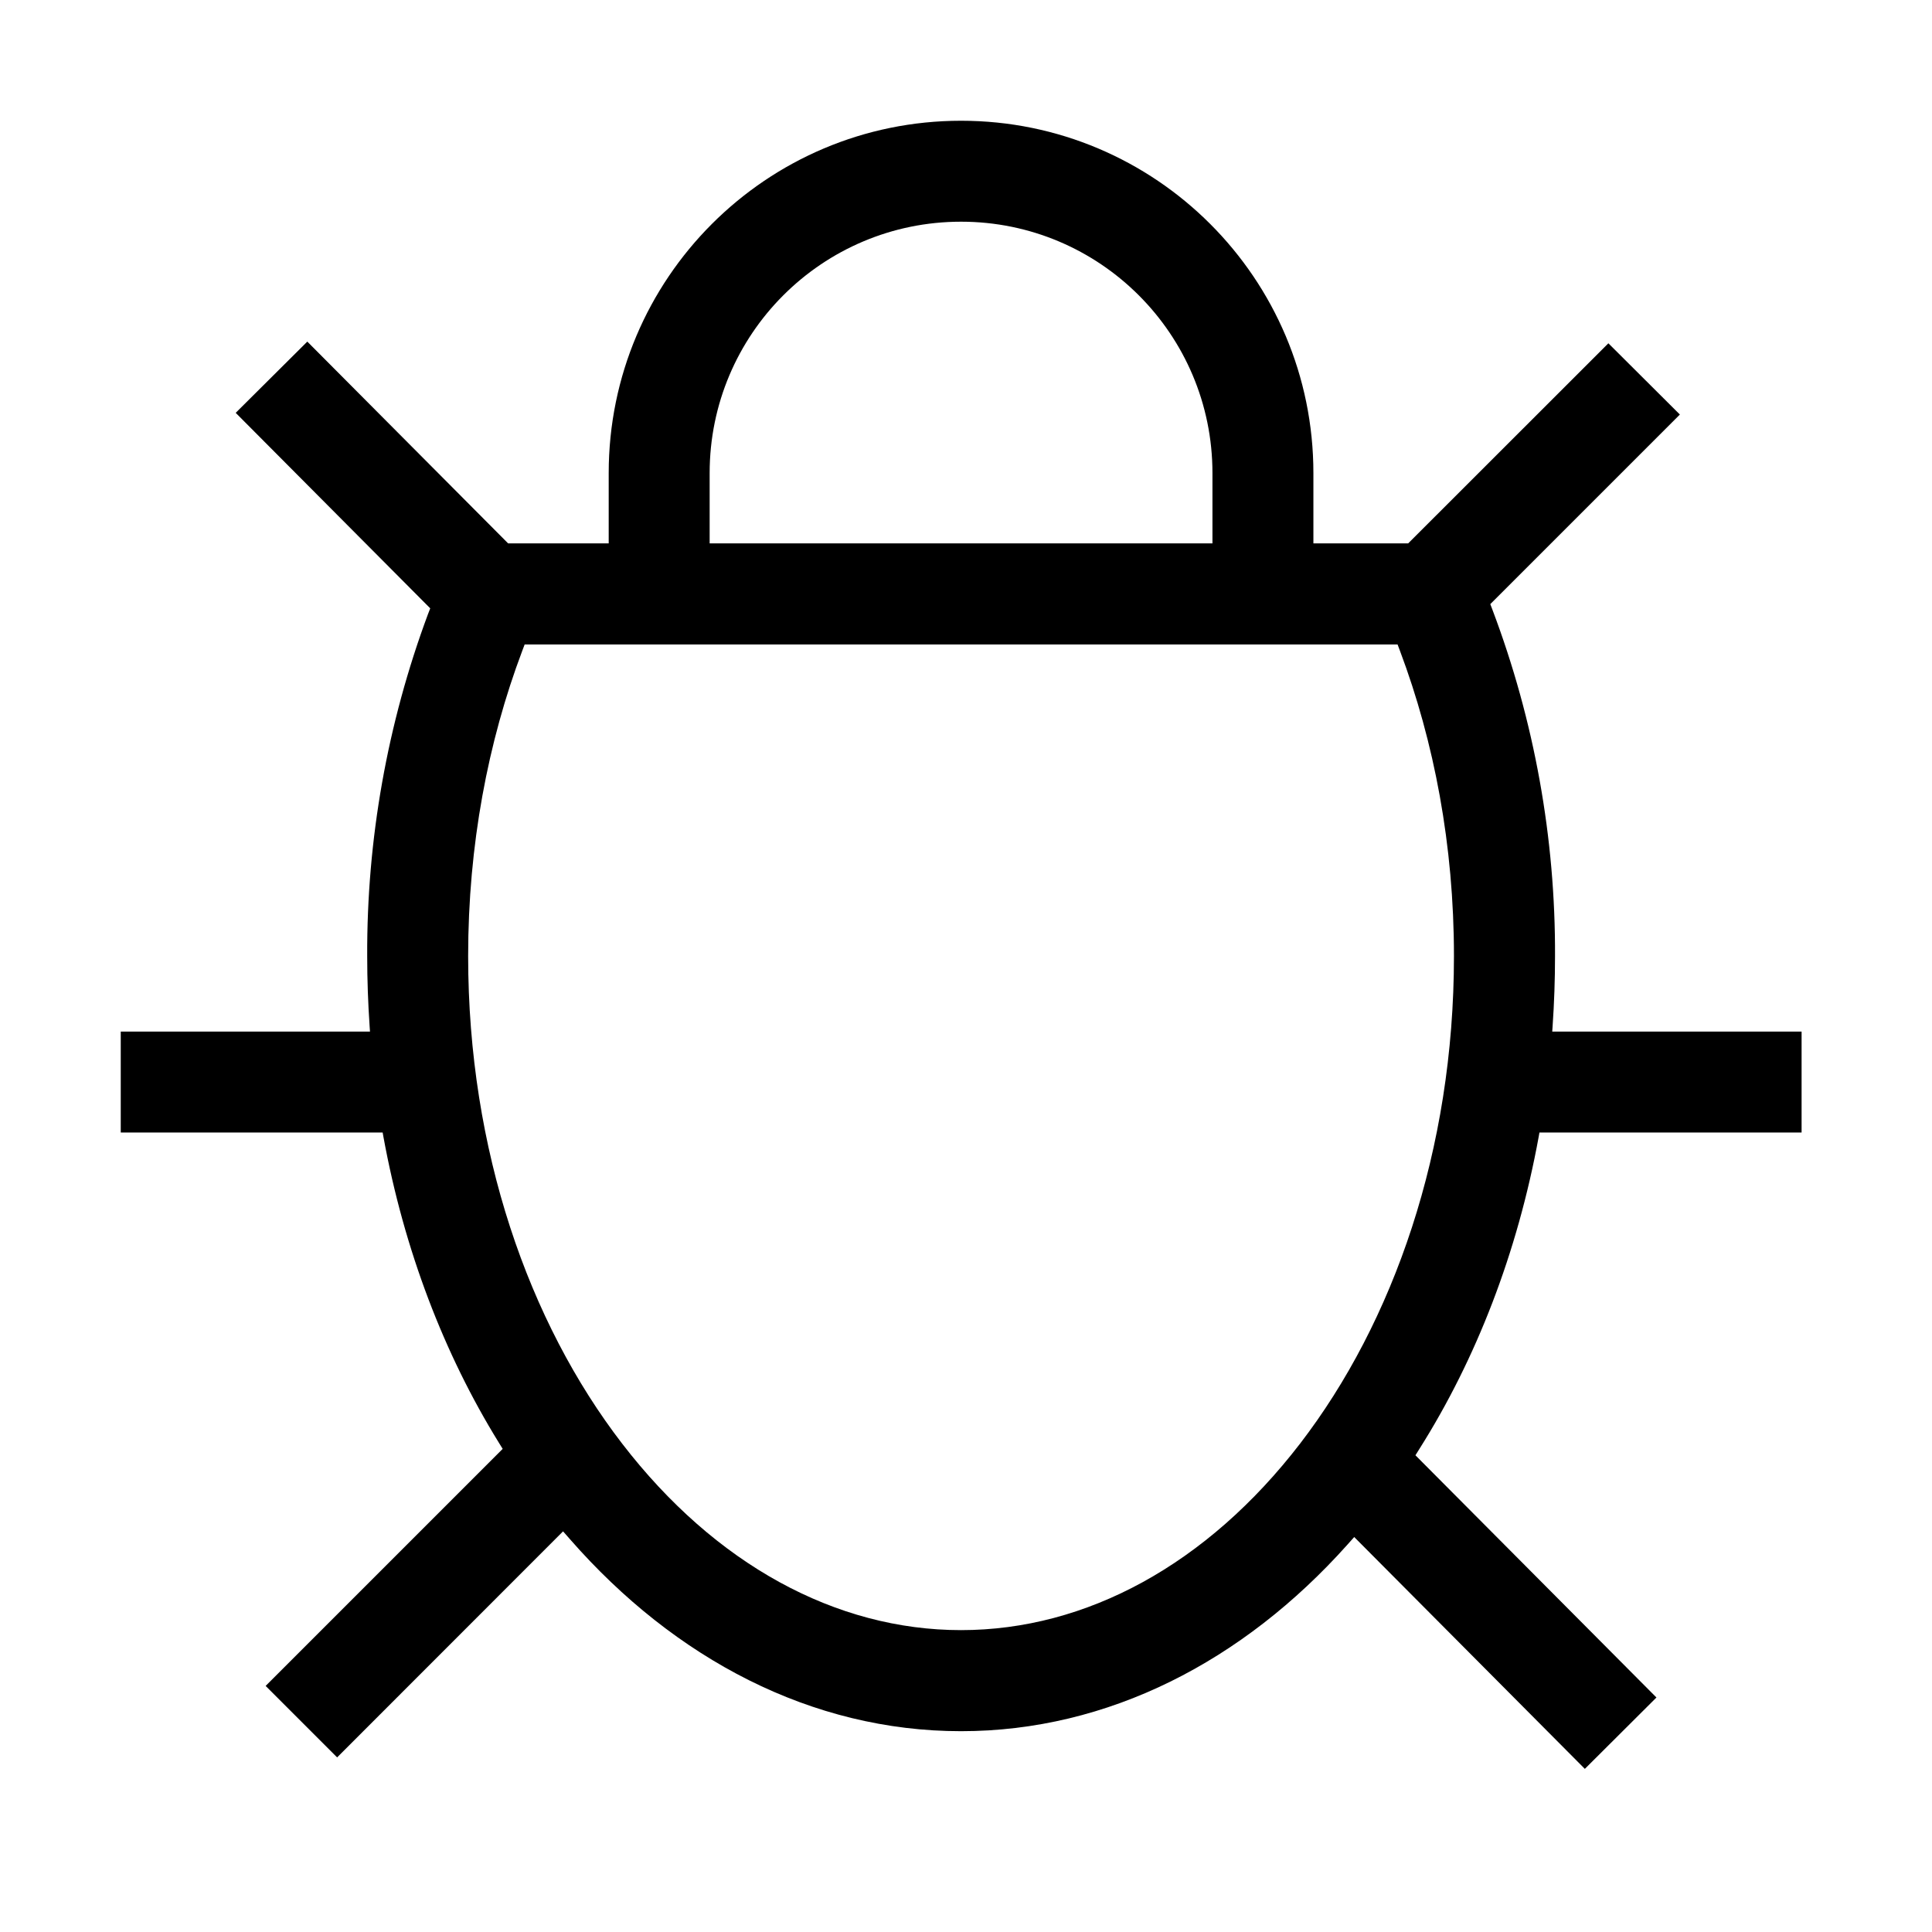
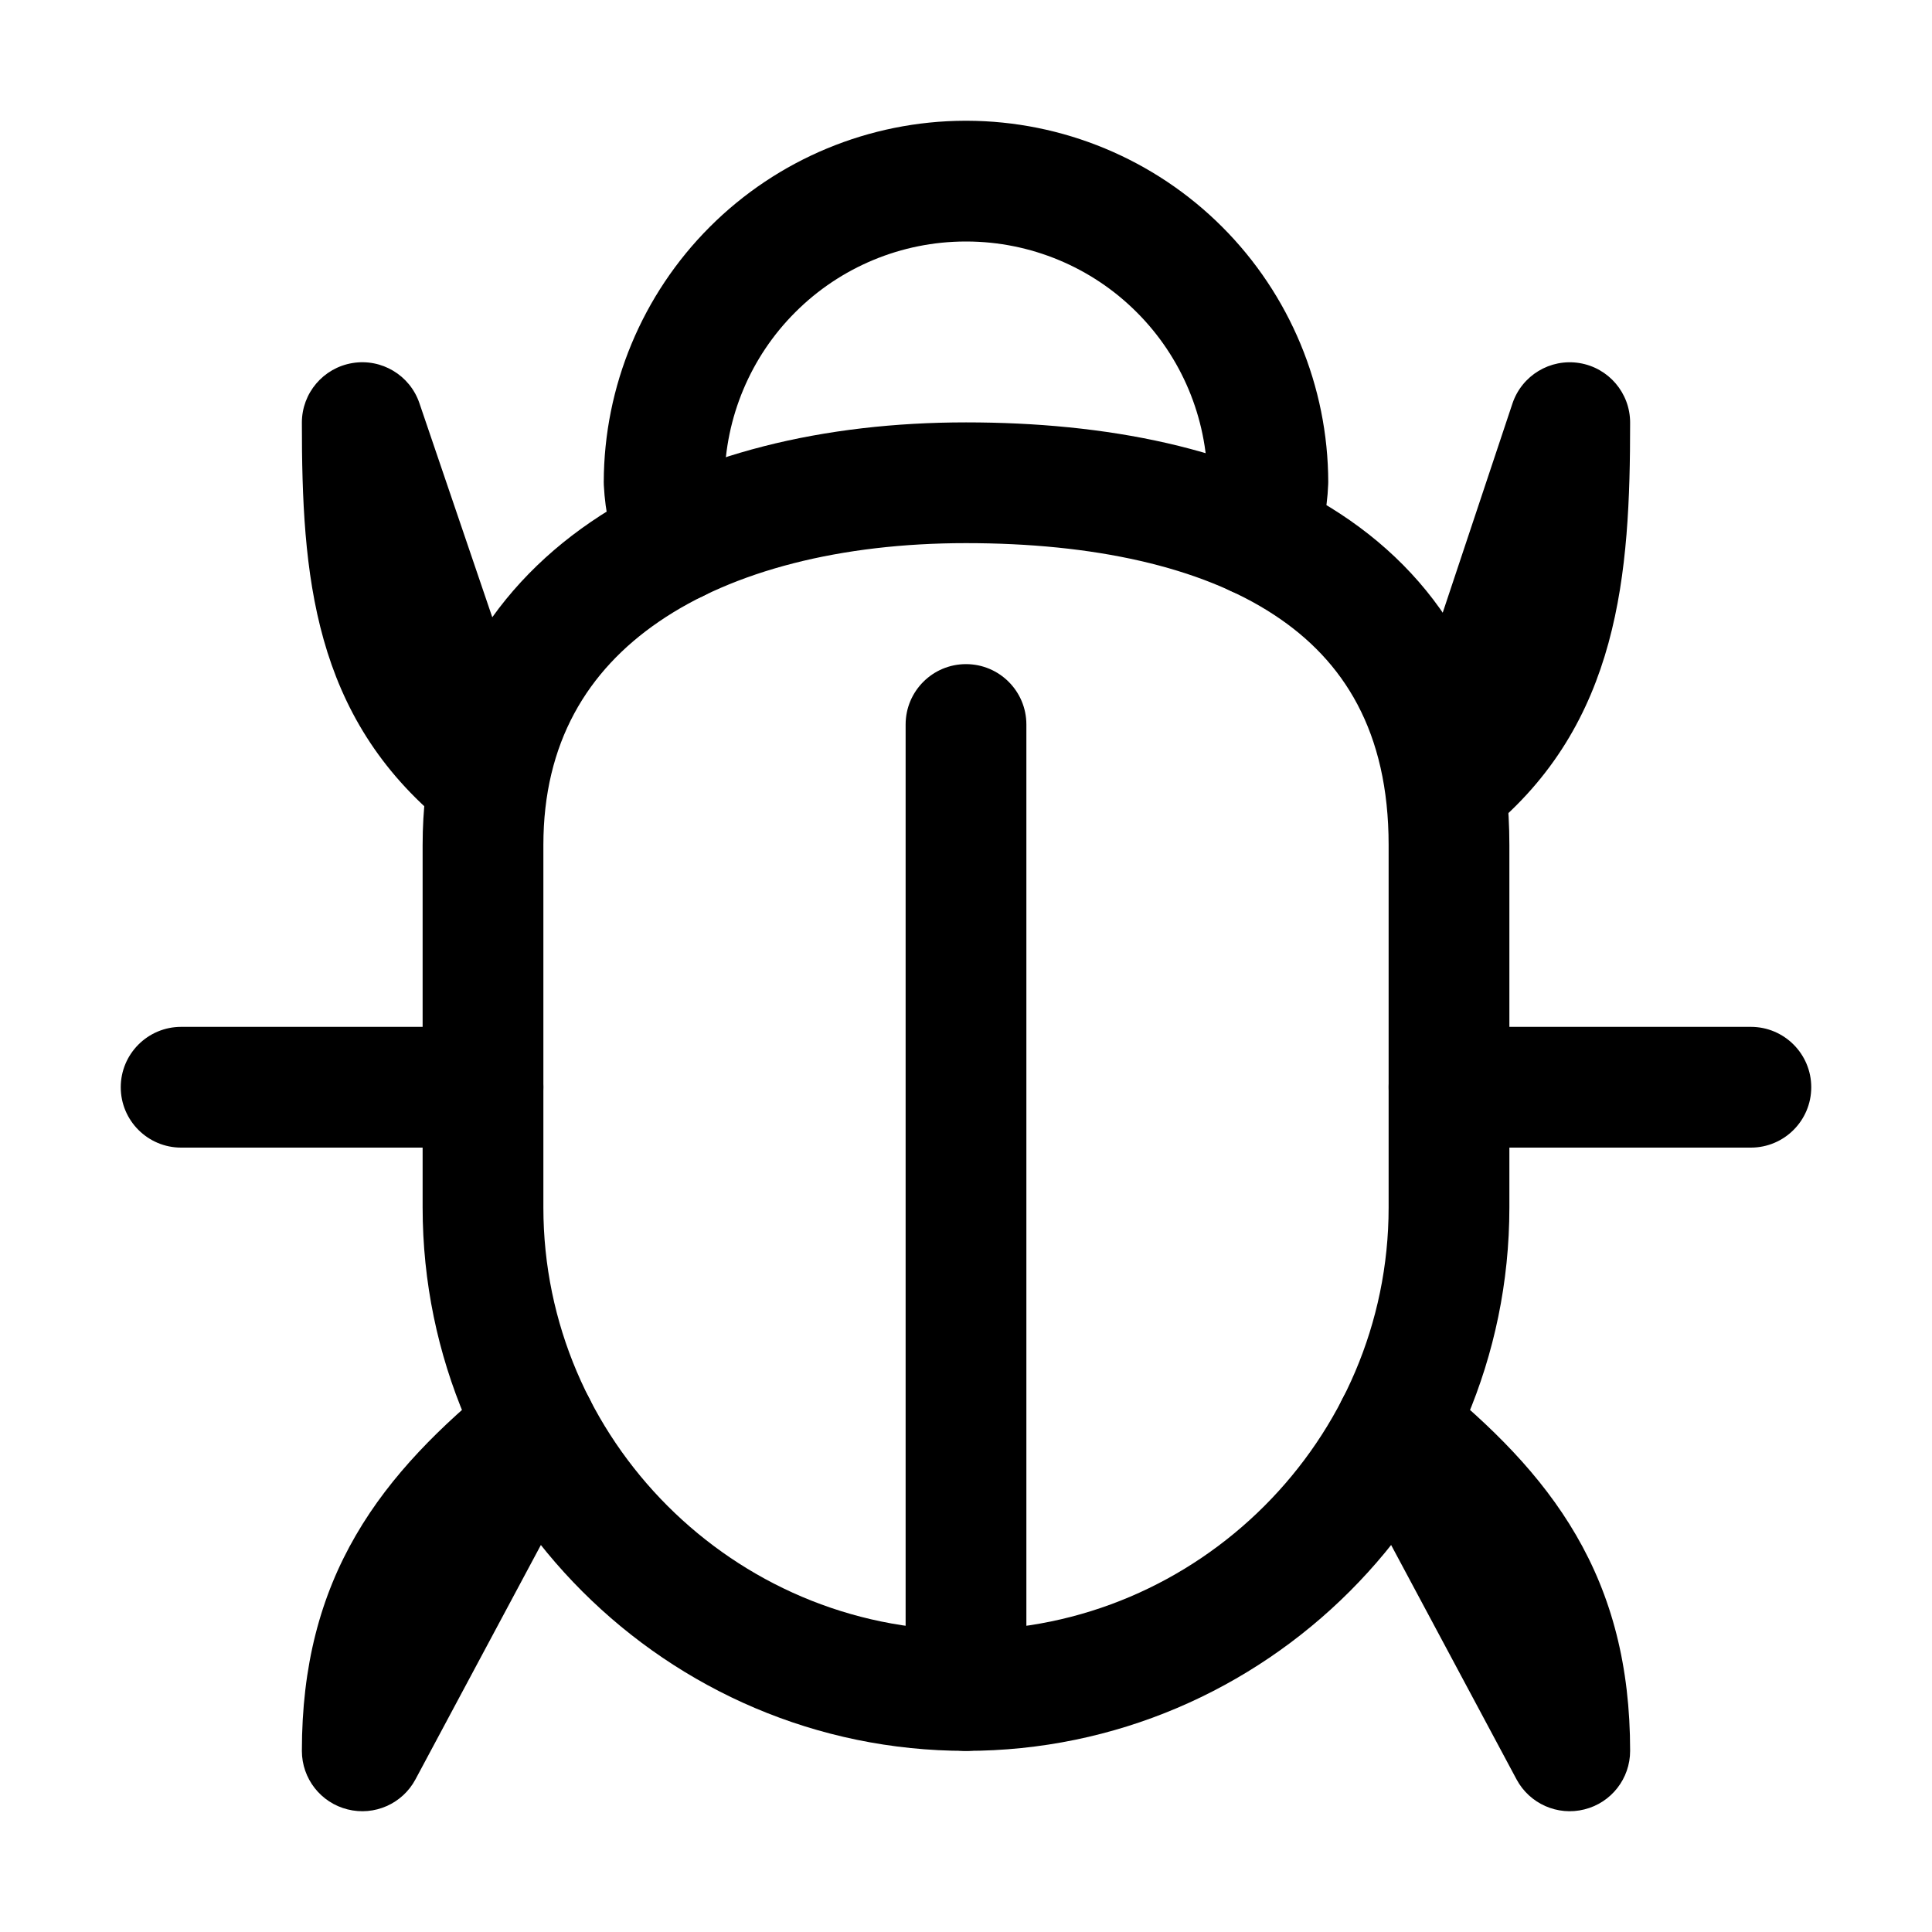
- <svg xmlns="http://www.w3.org/2000/svg" width="16" height="16" viewBox="0 0 16 16" fill="currentColor">
-   <path fill-rule="evenodd" clip-rule="evenodd" d="M10.877 4.5v-.582a2.918 2.918 0 1 0-5.836 0V4.5h-.833L2.545 2.829l-.593.59 1.611 1.619-.019.049a8.03 8.03 0 0 0-.503 2.831c0 .196.007.39.02.58l.003.045H1v.836h2.169l.006.034c.172.941.504 1.802.954 2.531l.034.055L2.2 13.962l.592.592 1.871-1.872.058.066c.868.992 2.002 1.589 3.238 1.589 1.218 0 2.336-.579 3.199-1.544l.057-.064 1.91 1.92.593-.591-1.996-2.006.035-.056c.467-.74.81-1.619.986-2.583l.006-.034h2.171v-.836h-2.065l.003-.044a8.43 8.43 0 0 0 .02-.58 8.02 8.02 0 0 0-.517-2.866l-.019-.05 1.57-1.57-.592-.59L11.662 4.5h-.785zm-5 0v-.582a2.082 2.082 0 1 1 4.164 0V4.5H5.878zm5.697.837l.02.053c.283.753.447 1.61.447 2.528 0 1.61-.503 3.034-1.274 4.037-.77 1.001-1.771 1.545-2.808 1.545-1.036 0-2.037-.544-2.807-1.545-.772-1.003-1.275-2.427-1.275-4.037 0-.918.164-1.775.448-2.528l.02-.053h7.229z" />
+ <svg xmlns="http://www.w3.org/2000/svg" width="24" height="24" viewBox="0 0 24 24" fill="currentColor">
+   <path fill-rule="evenodd" clip-rule="evenodd" d="M4.378 4.51C4.74 4.45 5.092 4.661 5.21 5.008L6.71 9.415C6.818 9.731 6.703 10.081 6.428 10.272C6.154 10.463 5.786 10.449 5.526 10.238C3.879 8.896 3.75 7.128 3.75 5.25C3.75 4.883 4.016 4.57 4.378 4.51ZM19.62 4.51C19.983 4.569 20.25 4.882 20.25 5.25C20.25 7.116 20.126 8.987 18.474 10.332C18.215 10.542 17.848 10.557 17.574 10.367C17.299 10.177 17.183 9.829 17.288 9.513L18.788 5.013C18.905 4.664 19.257 4.451 19.62 4.51ZM12 8.25C12.414 8.25 12.75 8.586 12.75 9V21C12.75 21.414 12.414 21.75 12 21.75C11.586 21.75 11.25 21.414 11.25 21V9C11.25 8.586 11.586 8.25 12 8.25ZM1.5 13.506C1.5 13.092 1.836 12.756 2.25 12.756H6C6.414 12.756 6.75 13.092 6.75 13.506C6.75 13.92 6.414 14.256 6 14.256H2.25C1.836 14.256 1.5 13.92 1.5 13.506ZM17.25 13.506C17.25 13.092 17.586 12.756 18 12.756H21.75C22.164 12.756 22.5 13.092 22.5 13.506C22.5 13.92 22.164 14.256 21.75 14.256H18C17.586 14.256 17.25 13.92 17.25 13.506ZM7.133 17.14C7.409 17.367 7.486 17.757 7.318 18.073L5.161 22.104C4.999 22.407 4.651 22.561 4.318 22.477C3.984 22.394 3.75 22.094 3.75 21.75C3.75 20.697 3.978 19.832 4.422 19.069C4.858 18.319 5.476 17.712 6.183 17.137C6.46 16.912 6.858 16.913 7.133 17.14ZM16.867 17.14C17.142 16.913 17.54 16.912 17.817 17.137C18.524 17.712 19.142 18.319 19.578 19.069C20.022 19.832 20.25 20.697 20.25 21.75C20.25 22.094 20.016 22.394 19.682 22.477C19.349 22.561 19.001 22.407 18.839 22.104L16.682 18.073C16.514 17.757 16.591 17.367 16.867 17.14Z" />
+   <path fill-rule="evenodd" clip-rule="evenodd" d="M8.186 7.722C7.294 8.332 6.75 9.23 6.75 10.497V15C6.75 17.886 9.114 20.25 12 20.25C14.886 20.25 17.25 17.886 17.25 15V10.497C17.25 9.089 16.694 8.205 15.826 7.637C14.912 7.037 13.579 6.747 12 6.747C10.445 6.747 9.109 7.09 8.186 7.722ZM7.339 6.484C8.591 5.628 10.255 5.247 12 5.247C13.721 5.247 15.388 5.556 16.648 6.382C17.956 7.239 18.75 8.604 18.75 10.497V15C18.75 18.714 15.714 21.75 12 21.75C8.286 21.75 5.25 18.714 5.25 15V10.497C5.25 8.714 6.056 7.361 7.339 6.484Z" />
+   <path fill-rule="evenodd" clip-rule="evenodd" d="M11.988 1.5L11.99 1.5H12.01L12.012 1.5C13.201 1.503 14.341 1.977 15.182 2.818C16.023 3.659 16.497 4.799 16.5 5.988C16.5 5.999 16.5 6.009 16.499 6.02C16.487 6.338 16.419 6.651 16.297 6.946C16.14 7.329 15.701 7.512 15.318 7.354C14.935 7.196 14.753 6.758 14.91 6.375C14.963 6.248 14.993 6.113 15 5.975C14.993 5.189 14.678 4.435 14.121 3.879C13.561 3.318 12.801 3.002 12.009 3H11.991C11.199 3.002 10.439 3.318 9.879 3.879C9.323 4.434 9.008 5.186 9 5.972C9.01 6.136 9.047 6.297 9.107 6.45C9.261 6.834 9.073 7.271 8.689 7.424C8.304 7.578 7.868 7.39 7.714 7.005C7.59 6.693 7.518 6.363 7.501 6.028C7.5 6.014 7.5 6.001 7.5 5.988C7.503 4.799 7.977 3.659 8.818 2.818C9.659 1.977 10.799 1.503 11.988 1.5Z" />
</svg>
